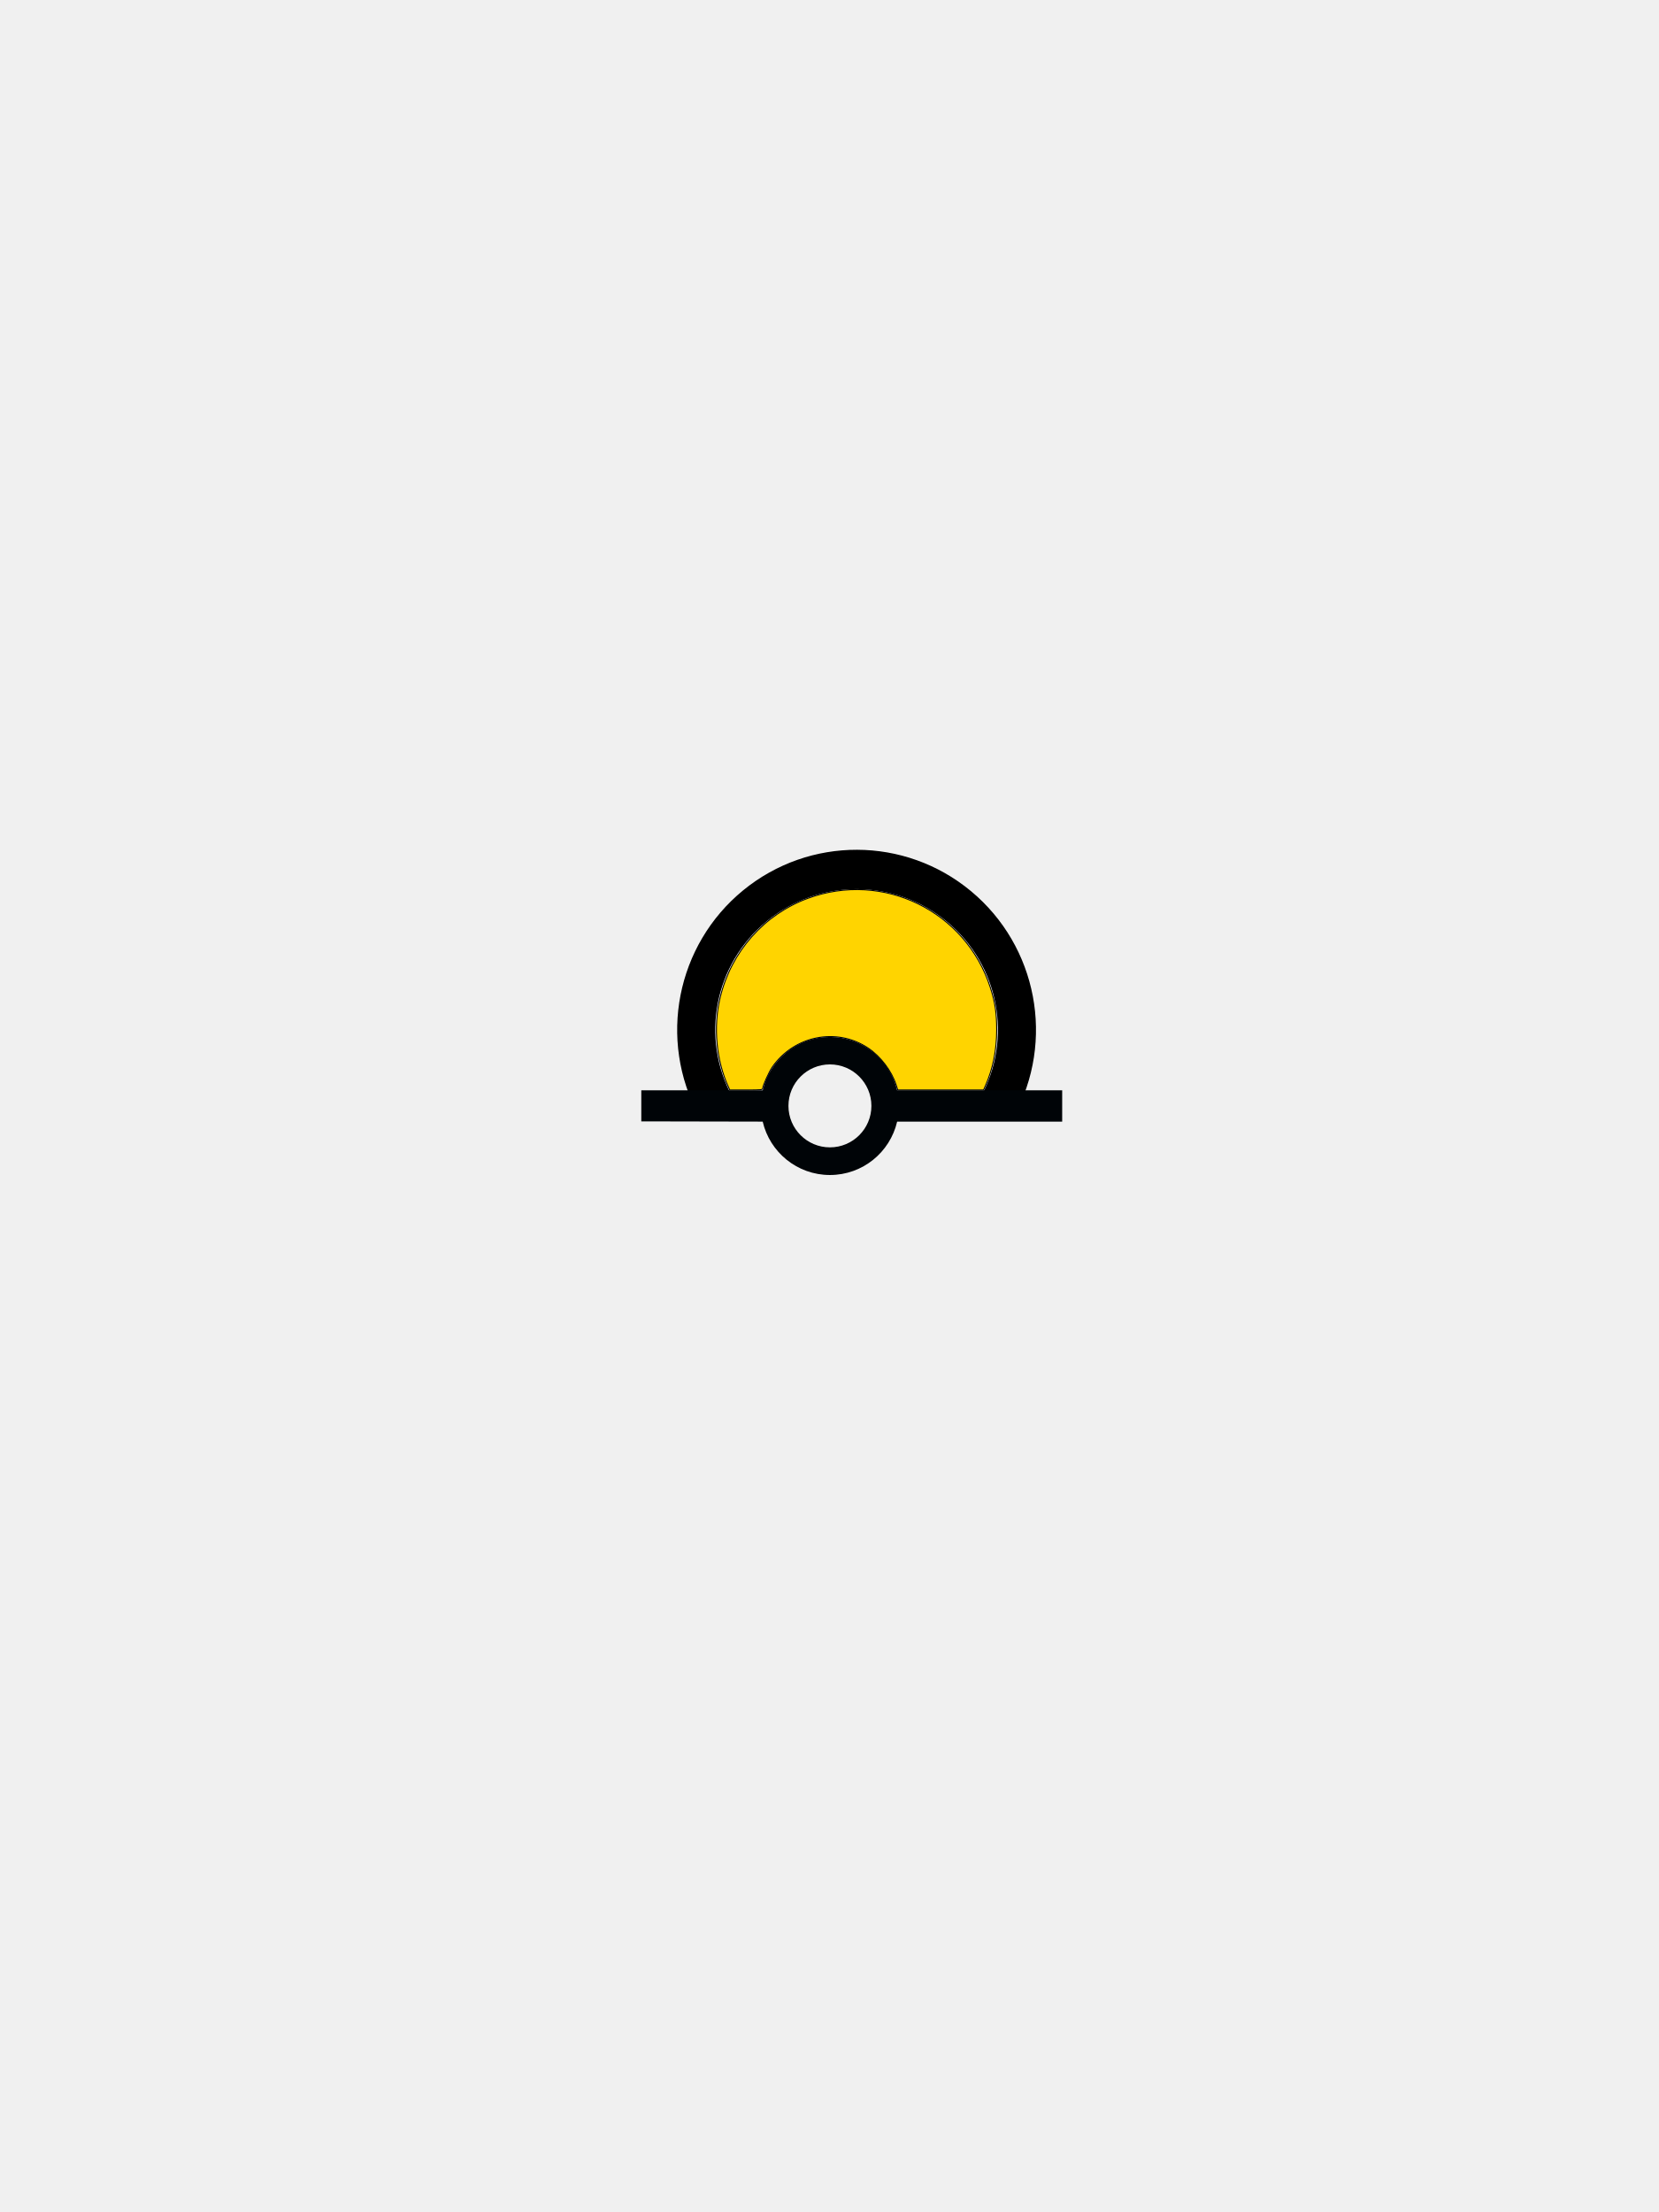
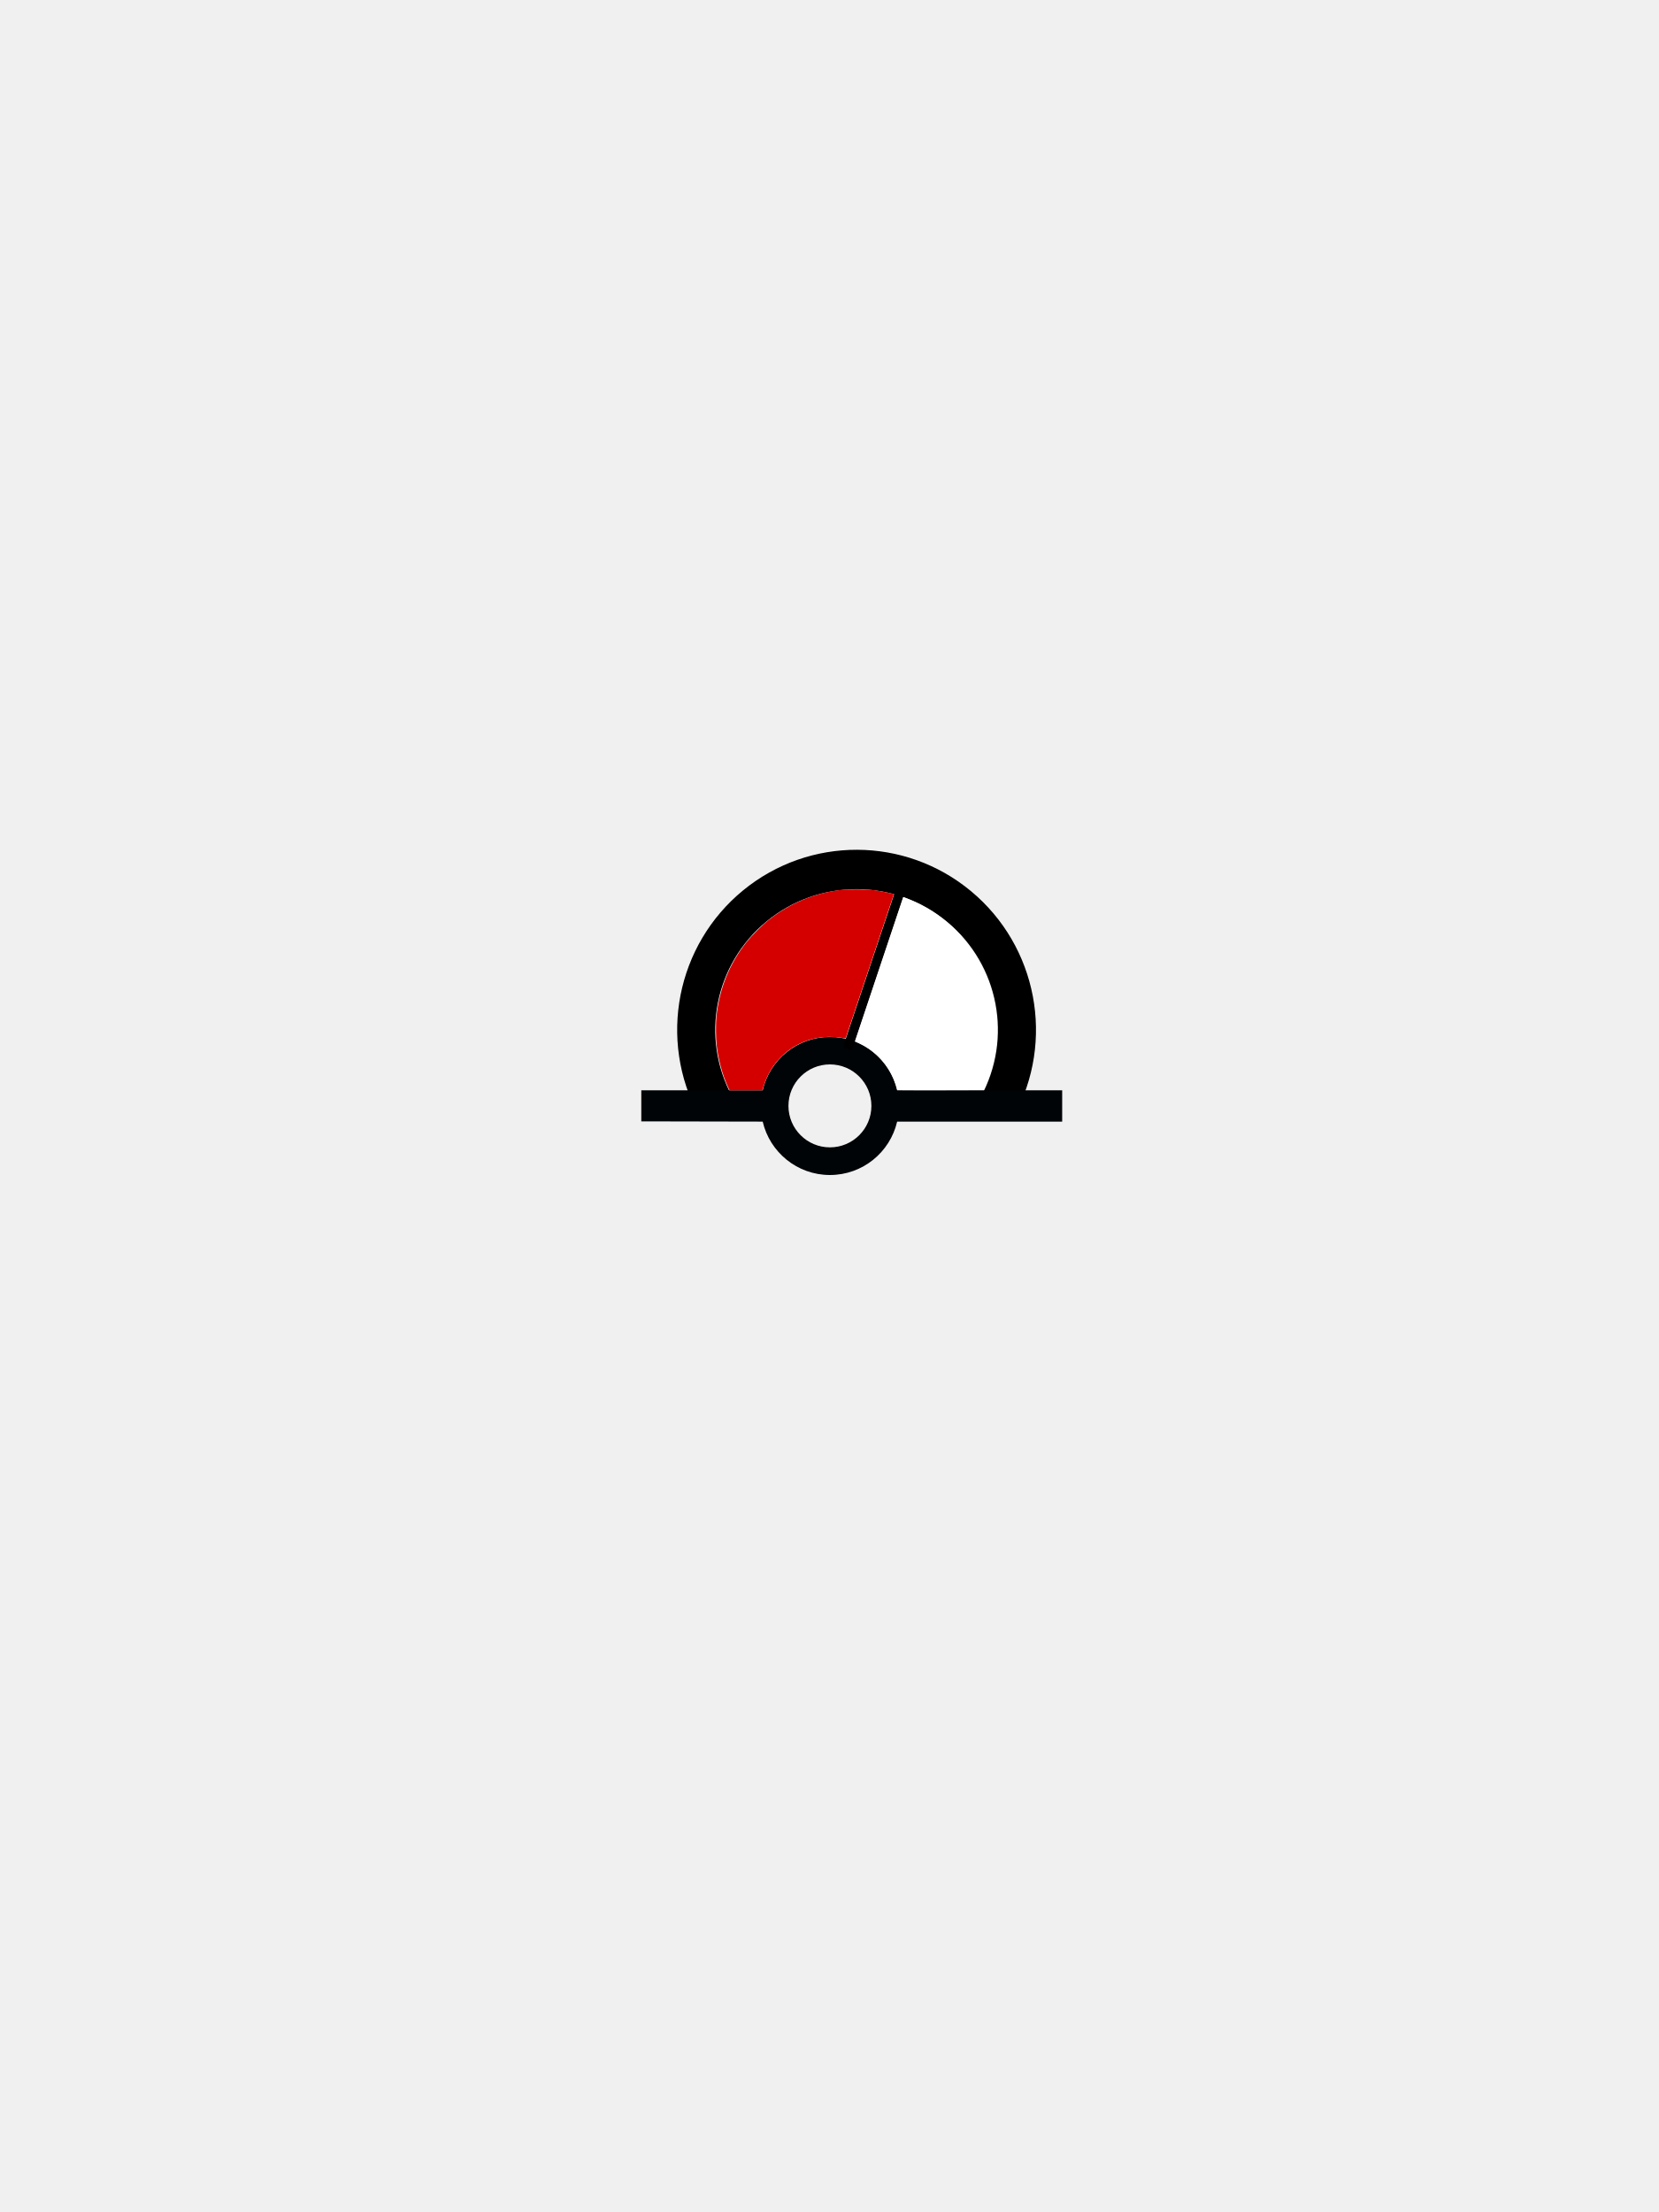
<svg xmlns="http://www.w3.org/2000/svg" version="1.0" width="300" height="400" id="svg2" style="display:inline">
  <defs id="defs4">
    </defs>
-   <g id="layer9" style="display:inline">
-     <g id="g3674">
-       <path transform="matrix(1.186709,0,0,1.227522,-24.07372,10.69257)" d="m 129.327,154.256 a 24.438,23.625 0 1 1 42.9,0.126" id="path3660" style="fill:none;stroke:#000000;stroke-width:5.8;stroke-miterlimit:4;stroke-opacity:1;stroke-dasharray:none" />
-       <path style="fill:#000407;fill-opacity:1;fill-rule:evenodd;stroke:none;display:inline" id="path3671" d="m 115.966,137.167 0,5.612 21.954,0.044 c 1.287,5.533 6.233,9.656 12.156,9.656 5.925,0 10.871,-4.121 12.156,-9.656 l 29.844,0 0,-0.062 0,-5.594 -76.11,0 z m 46.266,0 c -1.285,-5.536 -6.231,-9.656 -12.156,-9.656 -5.923,1e-5 -10.869,4.123 -12.156,9.656 l 24.312,0 z m -12.156,-4.688 c 4.14,0 7.5,3.36 7.5,7.5 0,4.14 -3.36,7.5 -7.5,7.5 -4.14,0 -7.5,-3.36 -7.5,-7.5 0,-4.14 3.36,-7.5 7.5,-7.5 z" transform="translate(0,60)" />
+   <g style="display:inline" id="g3742">
+     <g id="g3752">
+       <g id="g3744">
+         <path transform="matrix(1.186709,0,0,1.227522,-24.07372,10.69257)" d="m 129.327,154.256 a 24.438,23.625 0 1 1 42.9,0.126" id="path3746" style="fill:none;stroke:#000000;stroke-width:5.8;stroke-miterlimit:4;stroke-opacity:1;stroke-dasharray:none" />
+         <path style="fill:#000407;fill-opacity:1;fill-rule:evenodd;stroke:none;display:inline" id="path3748" d="m 115.966,137.167 0,5.612 21.954,0.044 c 1.287,5.533 6.233,9.656 12.156,9.656 5.925,0 10.871,-4.121 12.156,-9.656 l 29.844,0 0,-0.062 0,-5.594 -76.11,0 z m 46.266,0 c -1.285,-5.536 -6.231,-9.656 -12.156,-9.656 -5.923,1e-5 -10.869,4.123 -12.156,9.656 l 24.312,0 z m -12.156,-4.688 c 4.14,0 7.5,3.36 7.5,7.5 0,4.14 -3.36,7.5 -7.5,7.5 -4.14,0 -7.5,-3.36 -7.5,-7.5 0,-4.14 3.36,-7.5 7.5,-7.5 z" transform="translate(0,60)" />
+       </g>
+       <rect transform="matrix(0.9483236,0.3173047,-0.3173047,0.9483236,0,0)" y="98.715" x="205.145" height="31.997" width="0.707" id="rect3750" style="fill:none;stroke:#000000;stroke-width:1;stroke-miterlimit:4;stroke-opacity:1;stroke-dasharray:none" />
    </g>
-     <path style="fill:#ffd400;fill-opacity:1;stroke:#000000;stroke-width:0.177;stroke-miterlimit:4;stroke-opacity:1;stroke-dasharray:none" d="m 131.745,196.618 c -2.229,-4.843 -2.798,-10.911 -1.521,-16.227 1.992,-8.294 7.935,-15.024 15.841,-17.939 13.634,-5.027 28.588,2.287 33.03,16.155 0.85,2.654 1.143,4.615 1.139,7.625 -0.005,3.667 -0.682,7.042 -2.018,10.063 l -0.358,0.809 -7.756,0 -7.756,0 -0.301,-0.928 c -0.819,-2.523 -2.8,-5.134 -5.038,-6.636 -5.679,-3.813 -13.404,-2.28 -17.37,3.447 -0.574,0.828 -1.709,3.354 -1.712,3.808 -0.002,0.282 -0.263,0.309 -2.979,0.309 l -2.977,0 -0.224,-0.486 0,0 z" id="path7828" />
+     <path style="fill:#ffffff;fill-opacity:1;stroke:#a30075;stroke-width:0;stroke-miterlimit:4;stroke-opacity:1;stroke-dasharray:none" d="m 162.228,197.022 c 0,-0.075 -0.13,-0.526 -0.29,-1.002 -1.08,-3.228 -3.437,-5.887 -6.506,-7.341 -0.446,-0.211 -0.778,-0.418 -0.759,-0.472 0.019,-0.053 1.978,-5.912 4.355,-13.019 2.377,-7.107 4.327,-12.93 4.334,-12.941 0.025,-0.038 1.293,0.475 2.239,0.906 2.606,1.187 5.111,2.935 7.236,5.049 3.412,3.394 5.854,7.832 6.902,12.543 0.511,2.295 0.725,5.544 0.509,7.708 -0.28,2.805 -1.002,5.627 -2.03,7.937 l -0.324,0.728 -7.833,0.021 c -7.19,0.02 -7.833,0.01 -7.833,-0.116 z" id="path4472" />
+     <path style="fill:#d40000;fill-opacity:1;stroke:#a30075;stroke-width:0;stroke-miterlimit:4;stroke-opacity:1;stroke-dasharray:none" d="m 131.627,196.517 c -0.992,-2.177 -1.719,-4.853 -2.023,-7.447 -0.156,-1.336 -0.177,-4.032 -0.041,-5.296 0.546,-5.053 2.372,-9.541 5.481,-13.469 0.902,-1.14 2.912,-3.136 4.037,-4.009 3.8,-2.95 7.893,-4.672 12.708,-5.348 1.243,-0.174 5.165,-0.15 6.44,0.041 1.097,0.164 2.879,0.524 3.203,0.647 l 0.202,0.077 -4.301,12.861 c -2.366,7.074 -4.332,12.941 -4.369,13.039 -0.066,0.173 -0.082,0.174 -0.642,0.061 -0.316,-0.064 -1.124,-0.139 -1.795,-0.166 -3.747,-0.153 -7.303,1.359 -9.793,4.163 -1.177,1.326 -2.014,2.797 -2.56,4.498 l -0.317,0.988 -2.969,0.001 -2.969,0.001 -0.293,-0.642 z" id="path4474" />
  </g>
</svg>
